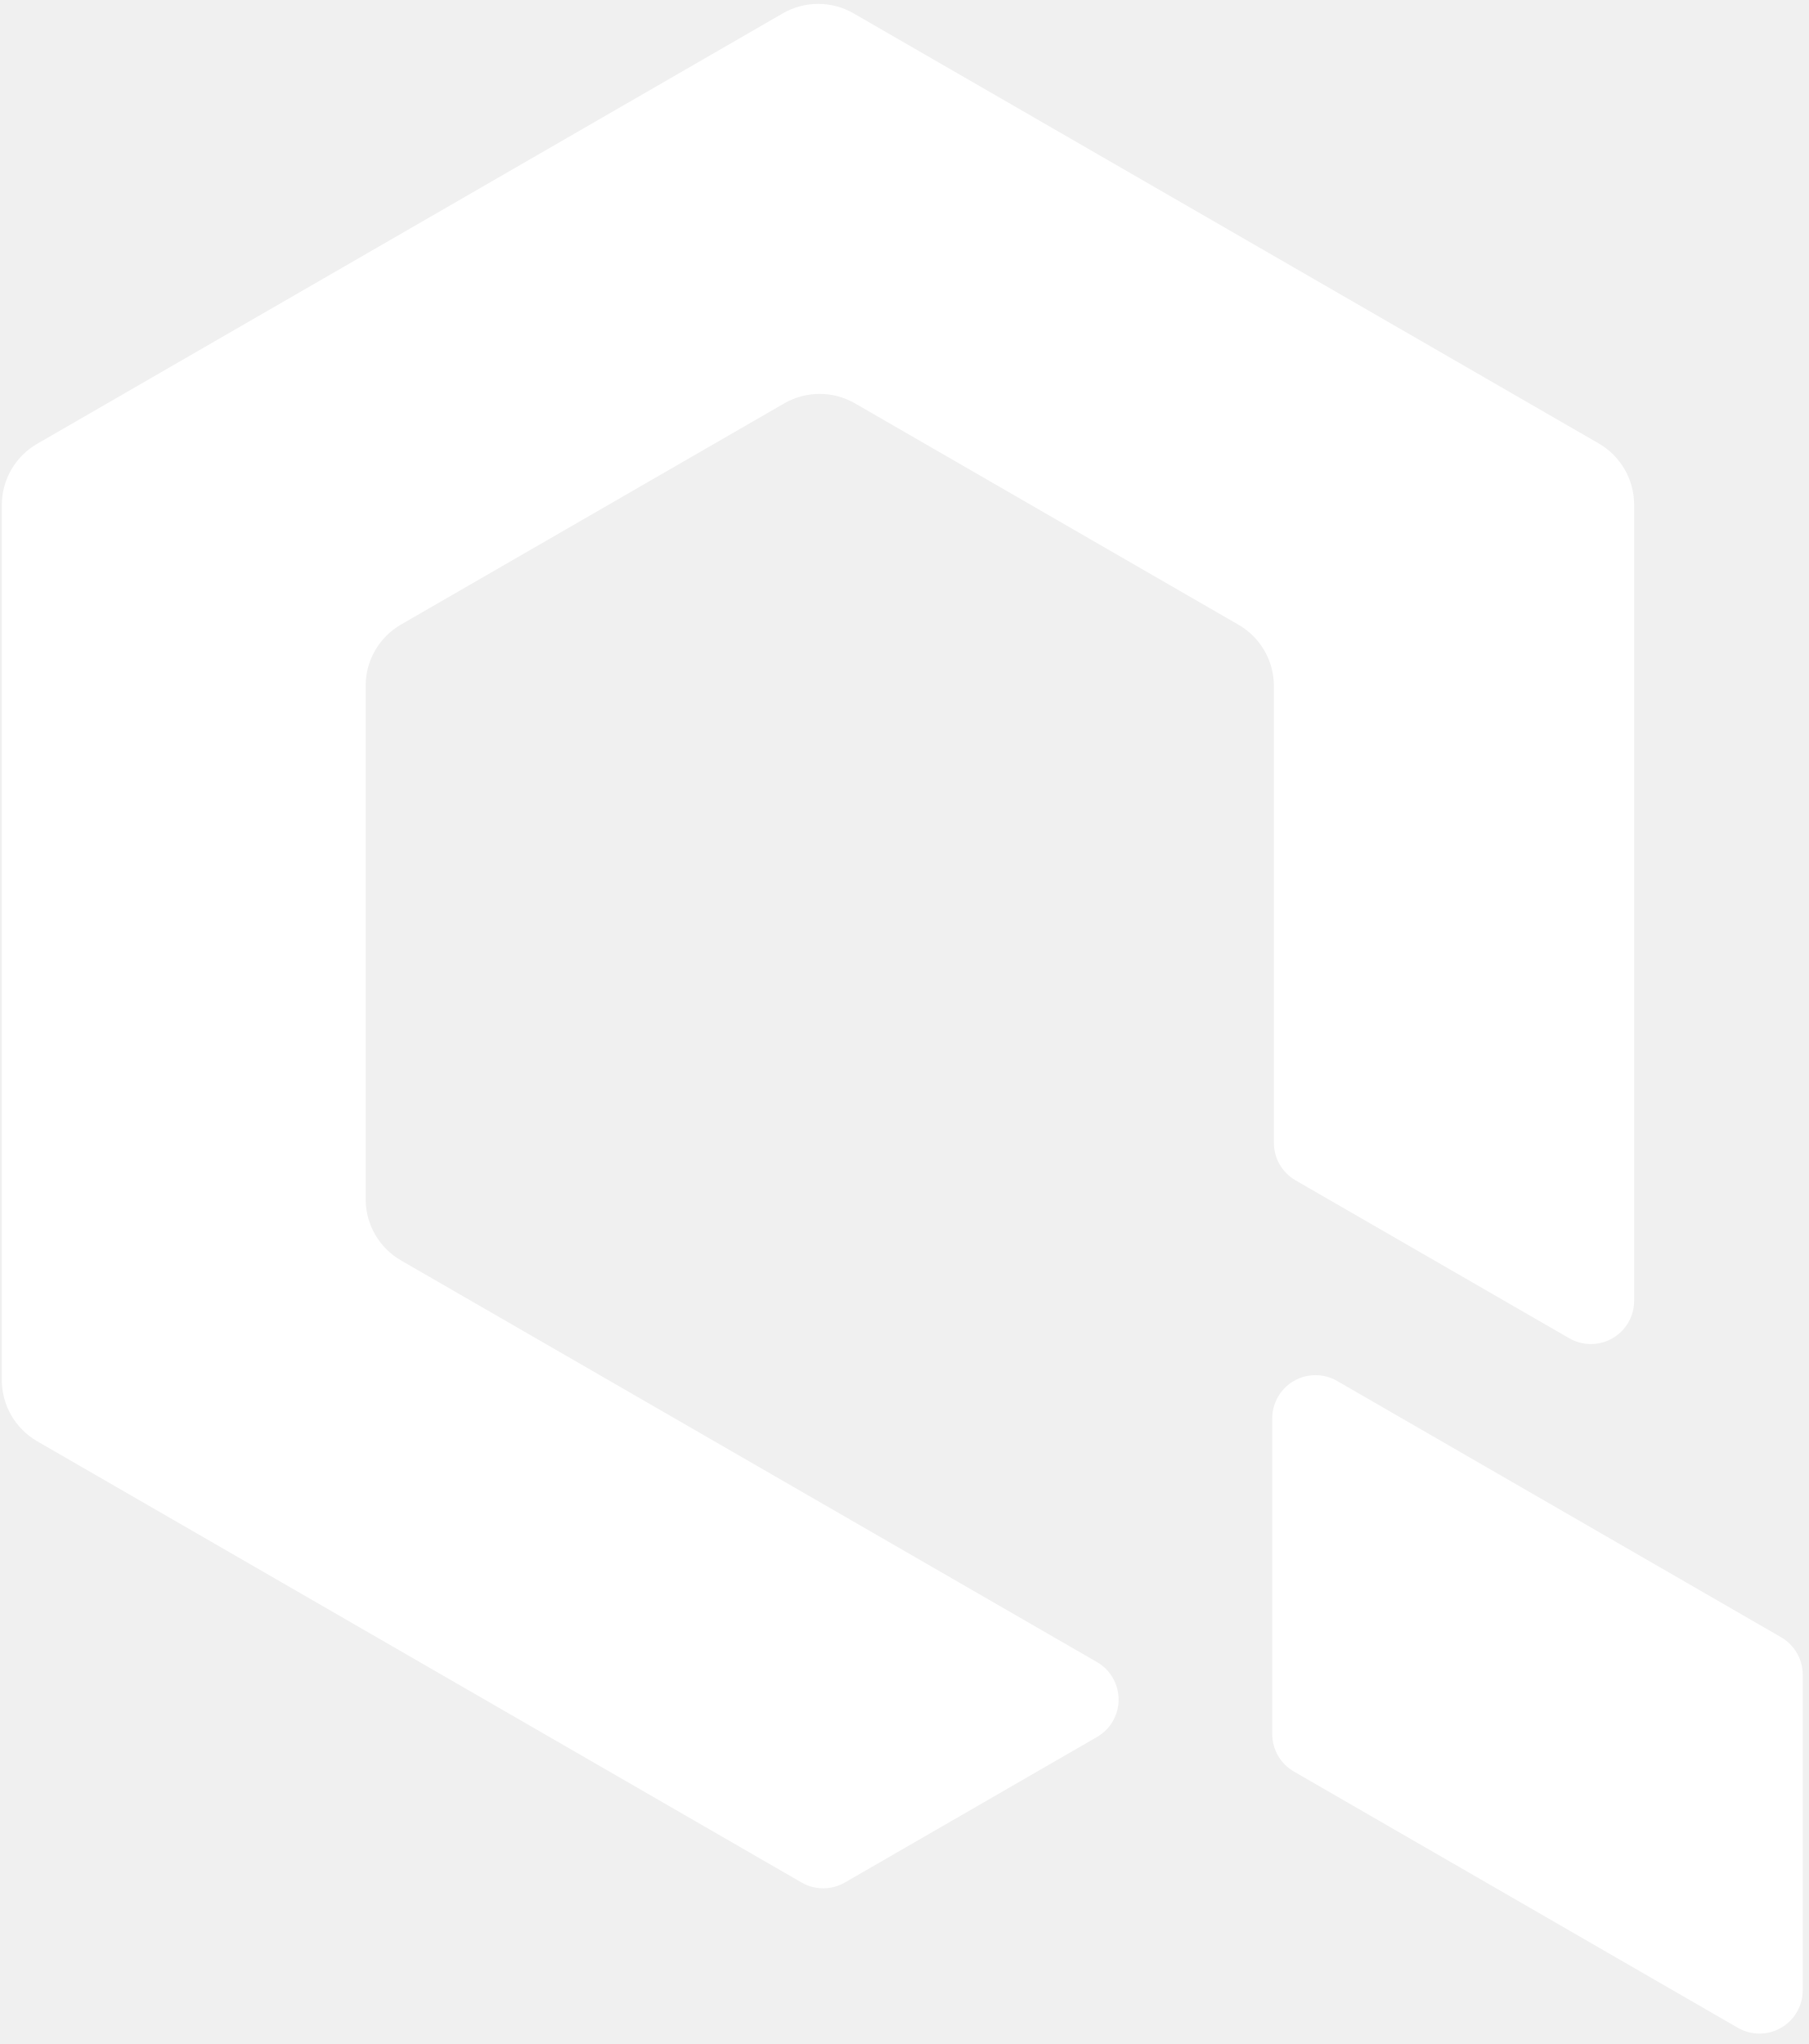
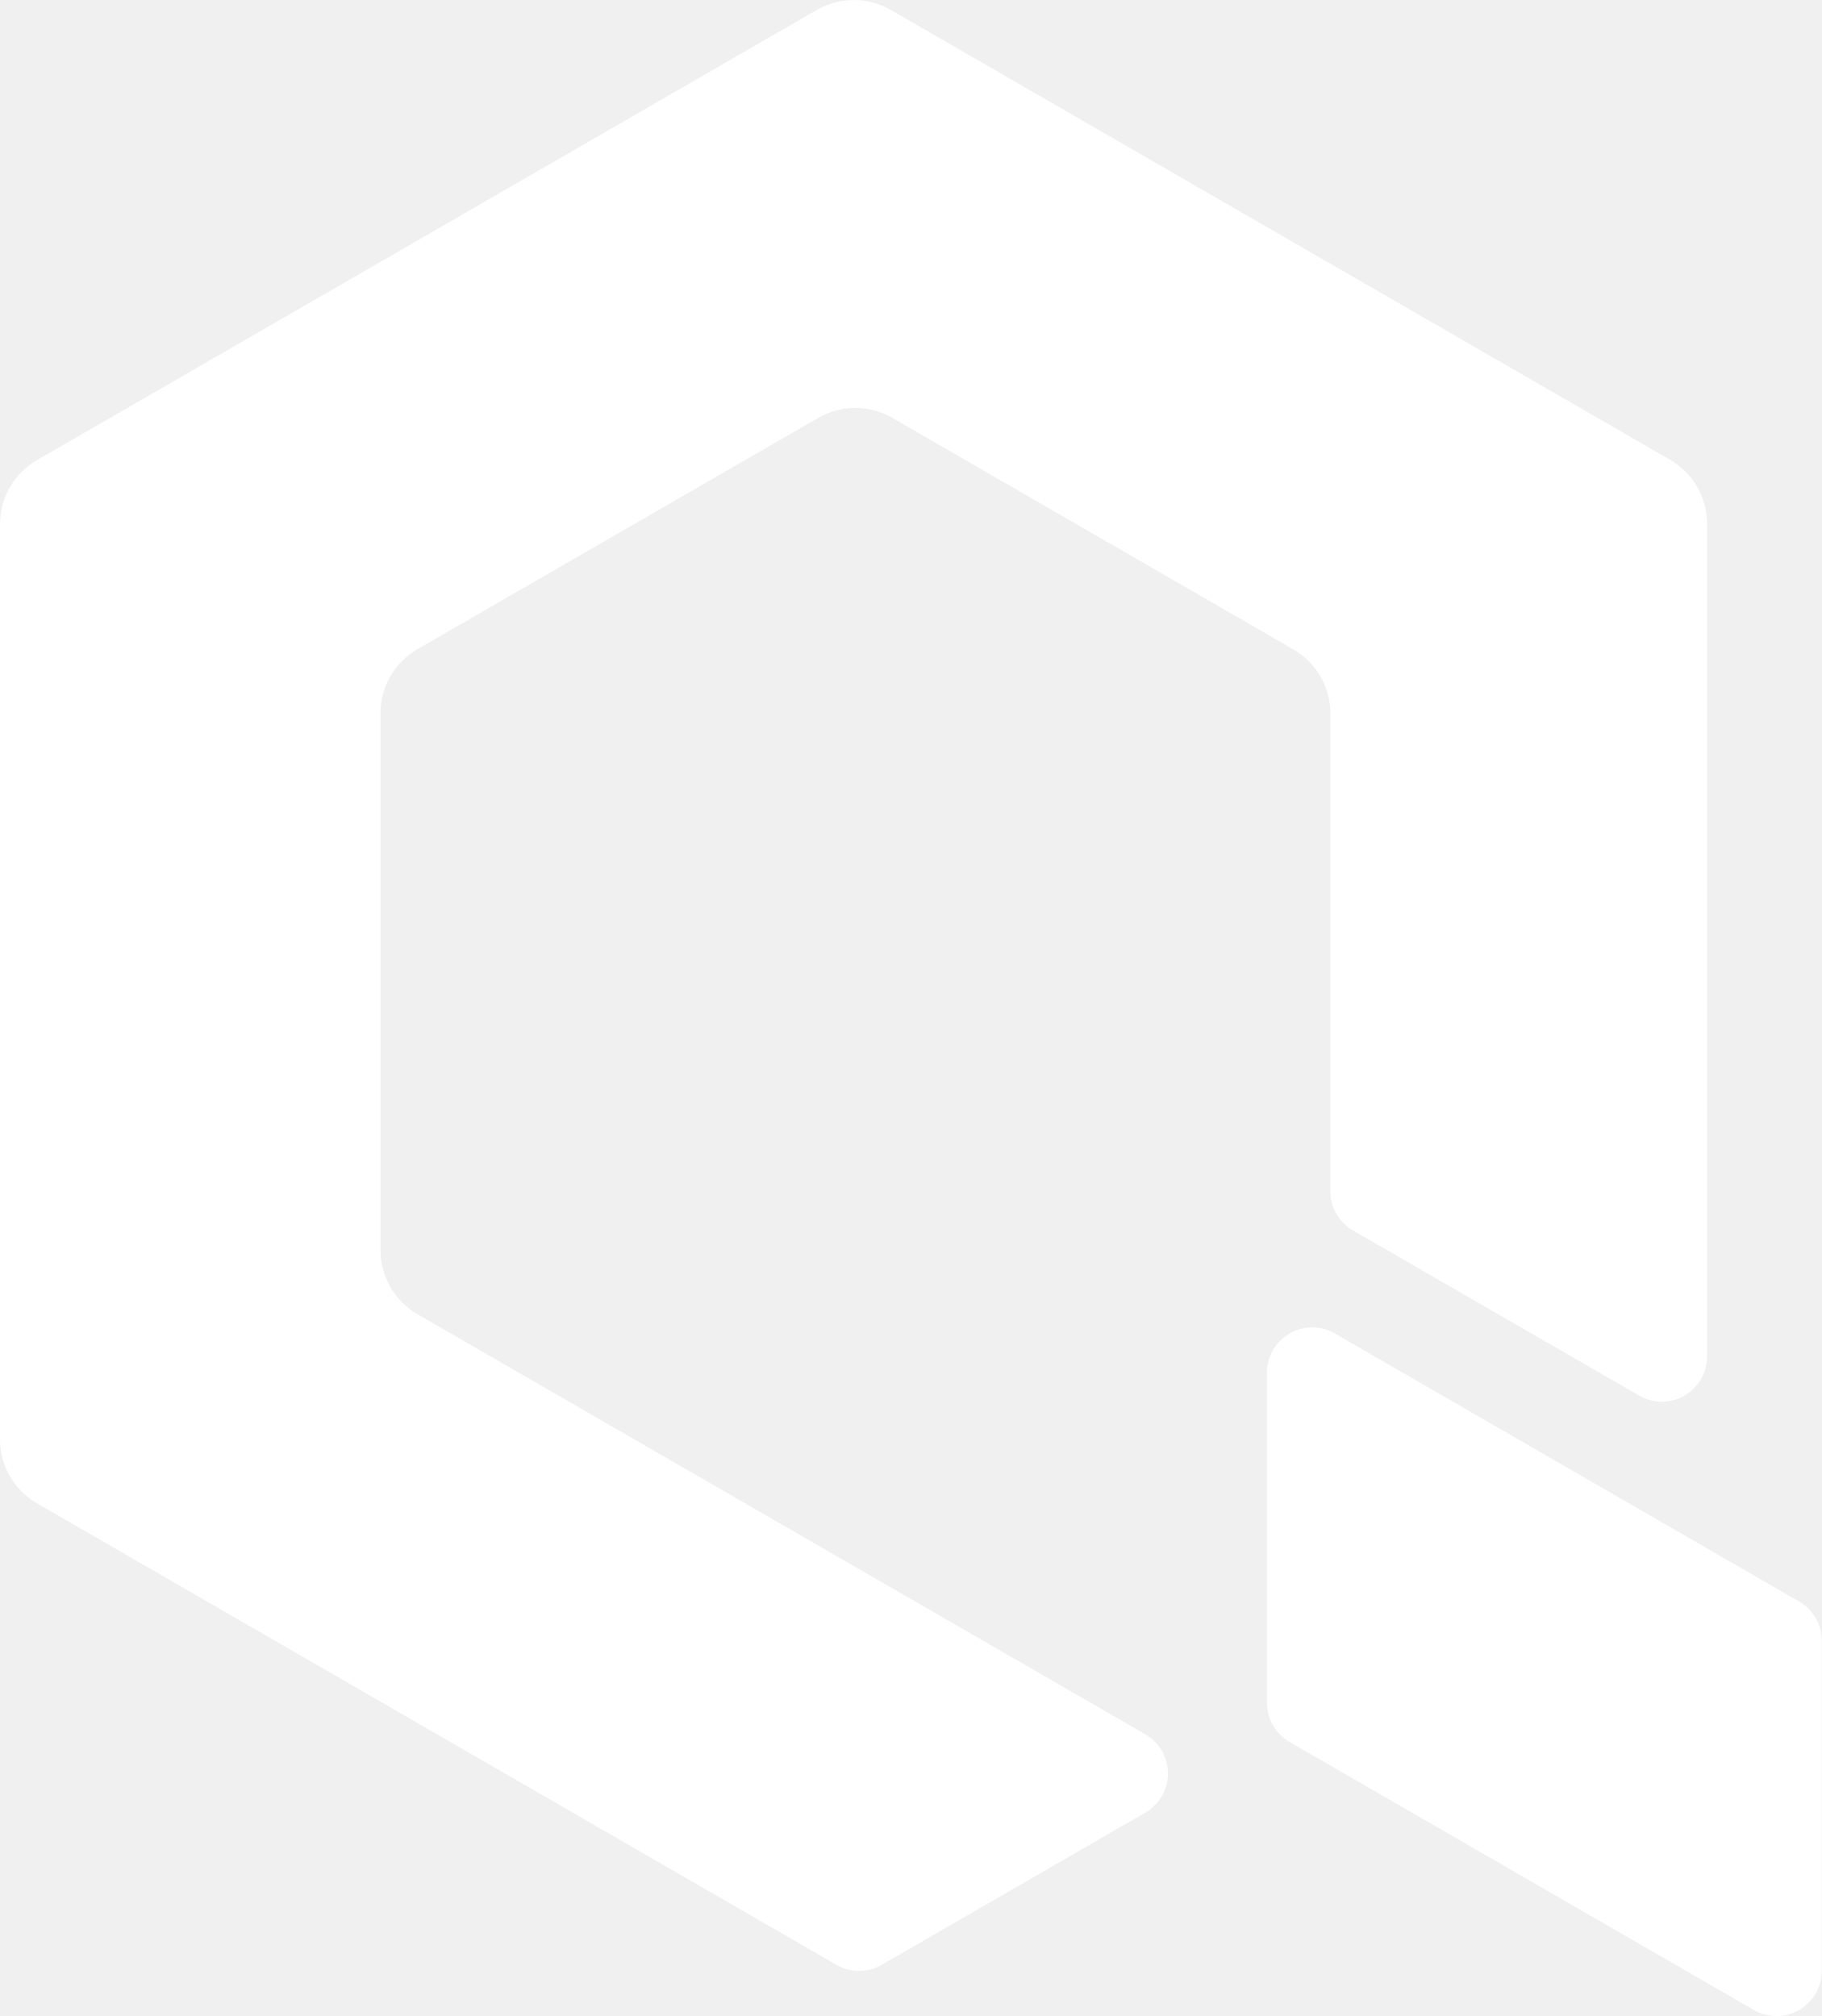
- <svg xmlns="http://www.w3.org/2000/svg" viewBox="0 0 230 260" width="230" height="260" role="img" aria-label="QubeQuote">
-   <path fill="#ffffff" fill-rule="nonzero" d="M203.31 56.41A9 9 0 0 1 207.81 64.2L207.81 165.47A5.5 5.5 0 0 1 199.56 170.23L164.75 150.14A5.5 5.5 0 0 1 162 145.37L162 87.26A9 9 0 0 0 157.5 79.47L108.73 51.31A9 9 0 0 0 99.73 51.31L51 79.44A9 9 0 0 0 46.5 87.23L46.5 152.53A9 9 0 0 0 51 160.33L139.5 211.42A5.5 5.5 0 0 1 139.5 220.95L107.44 239.46A5.5 5.5 0 0 1 101.94 239.46L4.73 183.33A9 9 0 0 1 0.23 175.54L0.23 64.24A9 9 0 0 1 4.73 56.45L99.55 1.7A9 9 0 0 1 108.55 1.7ZM226.5 208.26A5.5 5.5 0 0 1 229.25 213.02L229.25 253.18A5.5 5.5 0 0 1 221 257.94L164.54 225.34A5.5 5.5 0 0 1 161.79 220.58L161.79 180.42A5.5 5.5 0 0 1 170.04 175.66Z" />
+ <svg xmlns="http://www.w3.org/2000/svg" viewBox="0.23 0.49 221.52 245.19" width="221.52" height="245.19" role="img" aria-label="QubeQuote">
+   <path fill="#ffffff" fill-rule="nonzero" d="M203.31 56.41A9 9 0 0 1 207.81 64.2L207.81 165.47A5.5 5.5 0 0 1 199.56 170.23L164.75 150.14A5.5 5.5 0 0 1 162 145.37L162 87.26A9 9 0 0 0 157.5 79.47L108.73 51.31A9 9 0 0 0 99.73 51.31L51 79.44A9 9 0 0 0 46.5 87.23L46.5 152.53A9 9 0 0 0 51 160.33L139.5 211.42A5.5 5.5 0 0 1 139.5 220.95L107.44 239.46A5.5 5.5 0 0 1 101.94 239.46L4.73 183.33A9 9 0 0 1 0.23 175.54L0.23 64.24A9 9 0 0 1 4.73 56.45L99.55 1.7A9 9 0 0 1 108.55 1.7ZM219 195.27A5.5 5.5 0 0 1 221.75 200.03L221.75 240.19A5.5 5.5 0 0 1 213.5 244.95L157.04 212.35A5.5 5.5 0 0 1 154.29 207.59L154.29 167.43A5.5 5.5 0 0 1 162.54 162.67Z" />
</svg>
